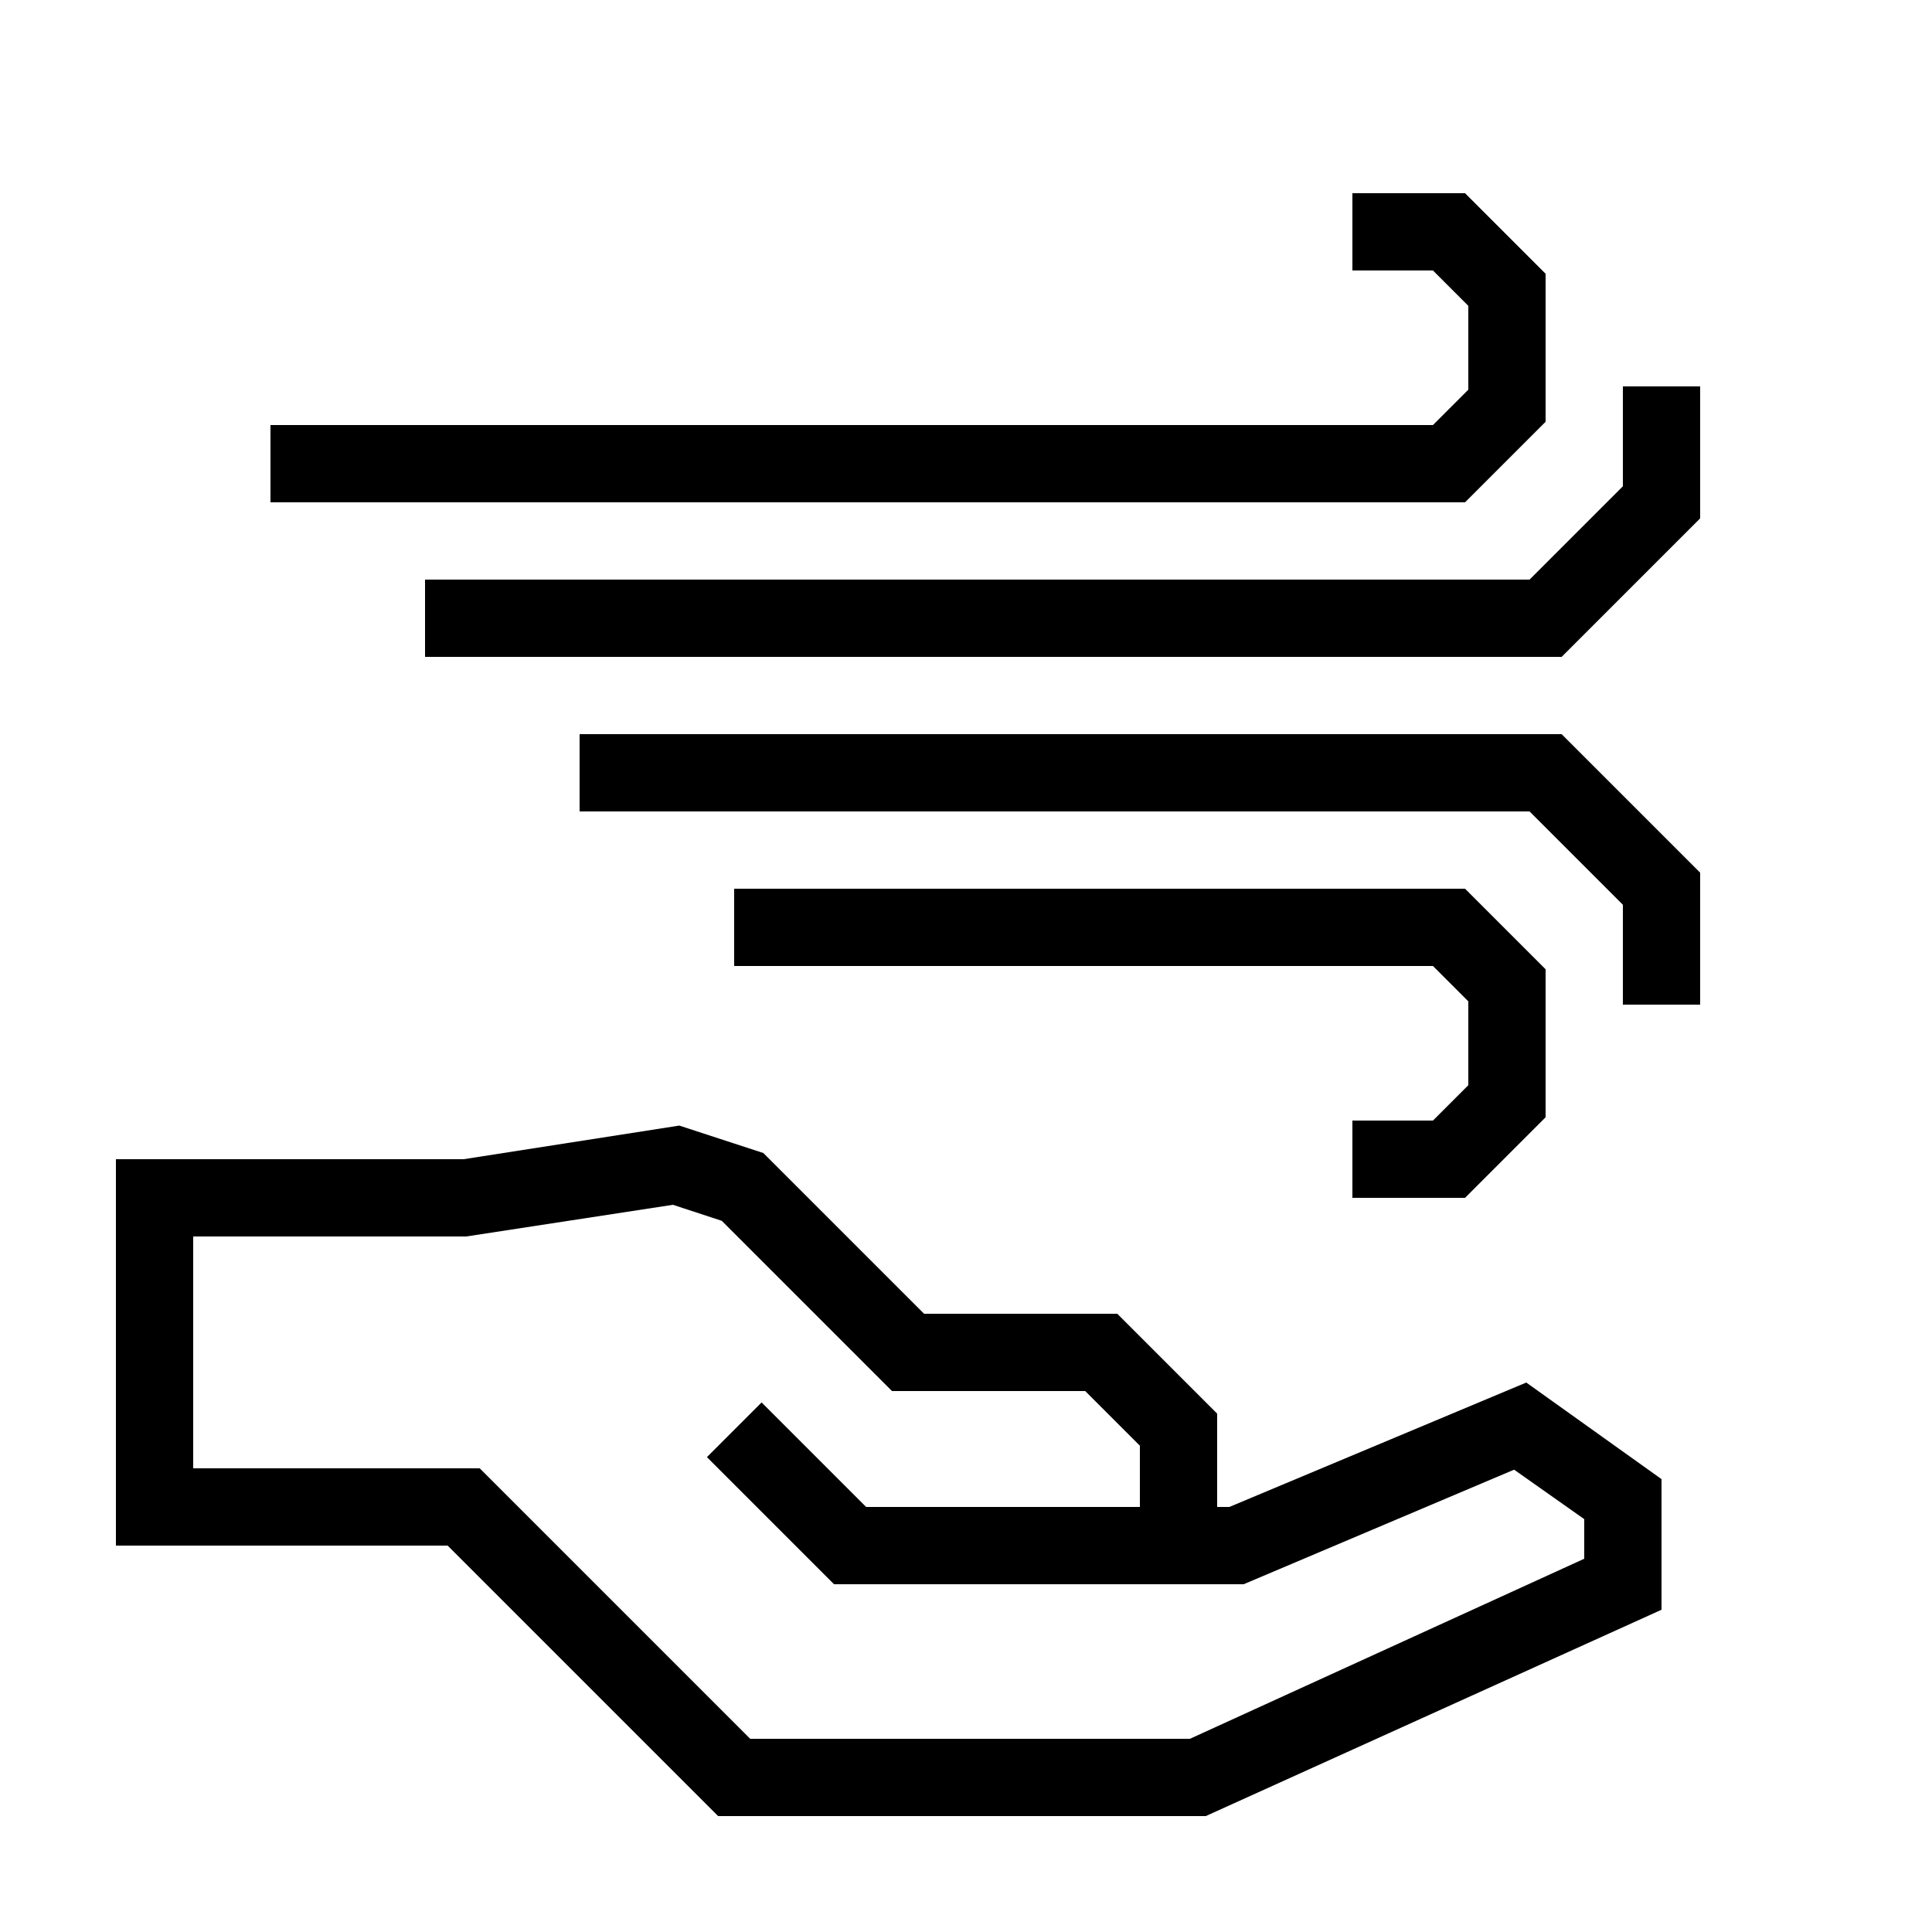
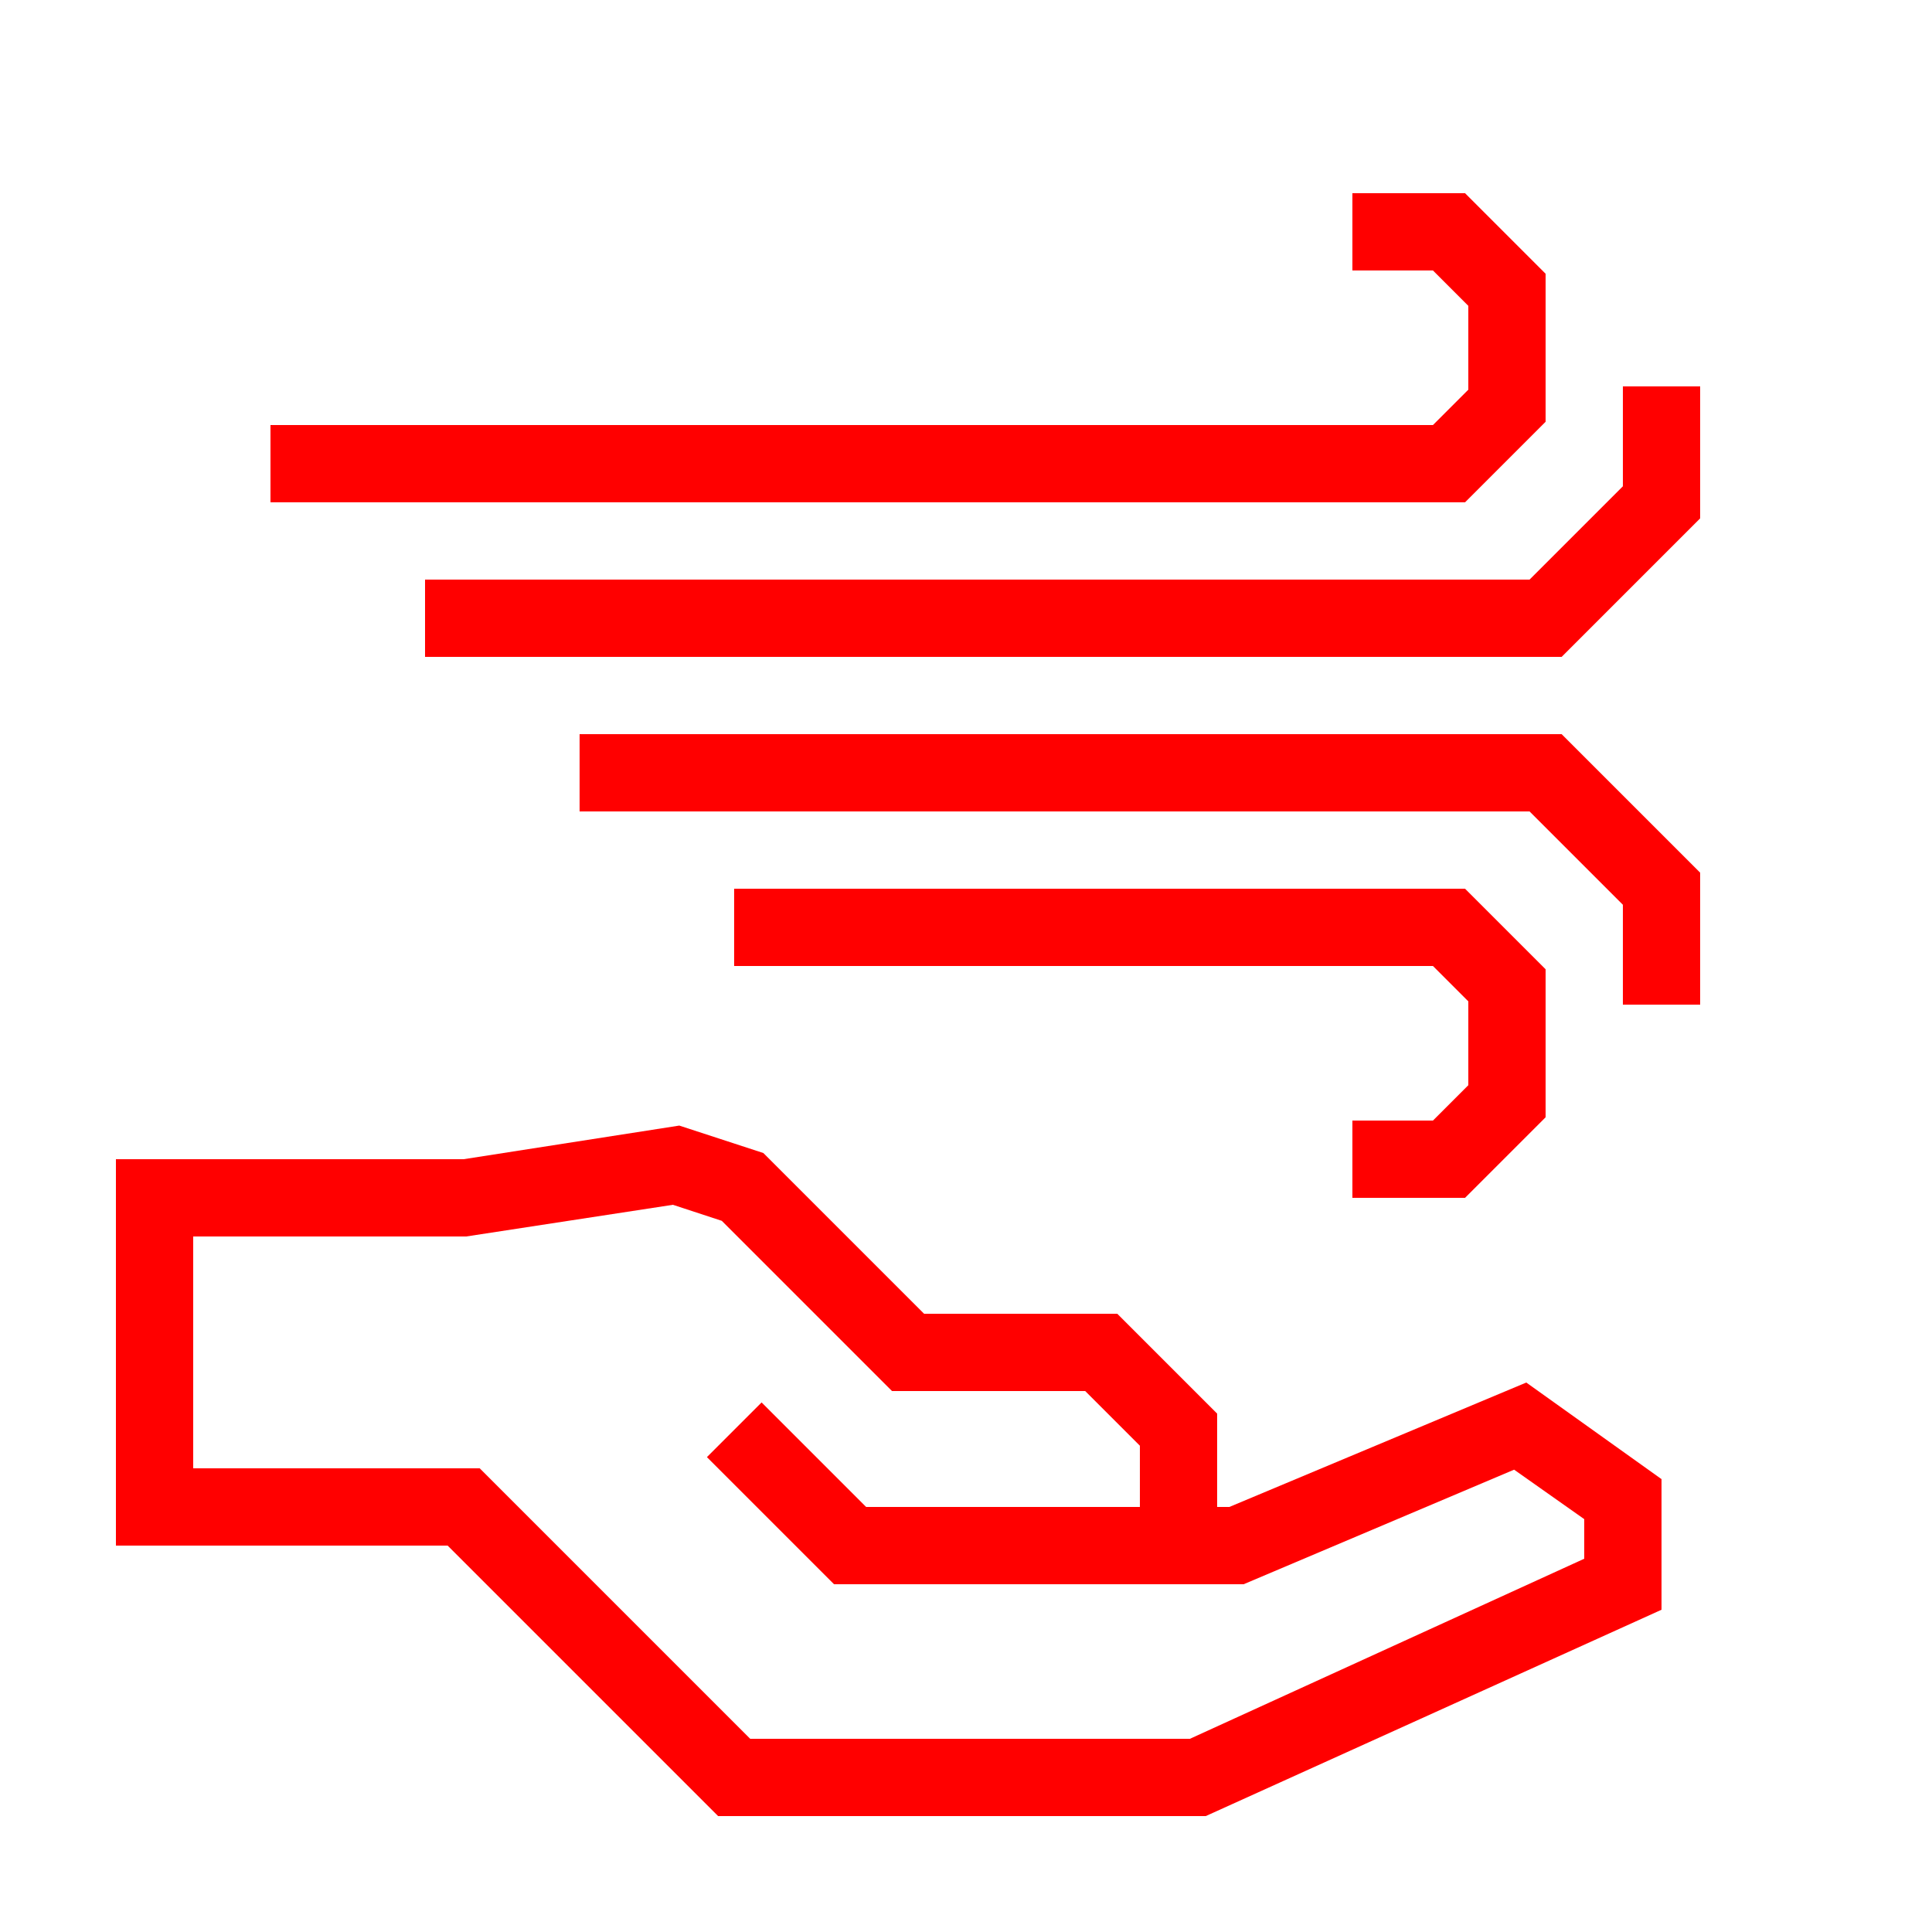
- <svg xmlns="http://www.w3.org/2000/svg" data-name="Warstwa 1" viewBox="0 0 100 100" x="0px" y="0px" style="fill:black">
+ <svg xmlns="http://www.w3.org/2000/svg" data-name="Warstwa 1" viewBox="0 0 100 100" x="0px" y="0px" style="fill:red">
  <path d="M63.63,78H63V73.17L57.83,68h-10l-8.32-8.32-4.35-1.42L24,60H6V80H23.17l14,14H62.41L86,83.32V76.56l-7-5ZM82,80.68,61.59,90H38.83l-14-14H10V64H24.13l10.7-1.64,2.53.83L46.17,72h10L59,74.83V78H44.83l-5.41-5.41-2.83,2.83L43.17,82H64.37l14-5.93L82,78.63Z" />
  <polygon points="74.17 58 70 58 70 62 75.83 62 80 57.83 80 50.17 75.83 46 38 46 38 50 74.17 50 76 51.83 76 56.17 74.17 58" />
  <polygon points="30 38 30 42 79.17 42 84 46.83 84 52 88 52 88 45.17 80.83 38 30 38" />
  <polygon points="80 21.83 80 14.17 75.83 10 70 10 70 14 74.17 14 76 15.83 76 20.17 74.17 22 14 22 14 26 75.83 26 80 21.83" />
  <polygon points="84 20 84 25.17 79.17 30 22 30 22 34 80.83 34 88 26.83 88 20 84 20" />
</svg>
